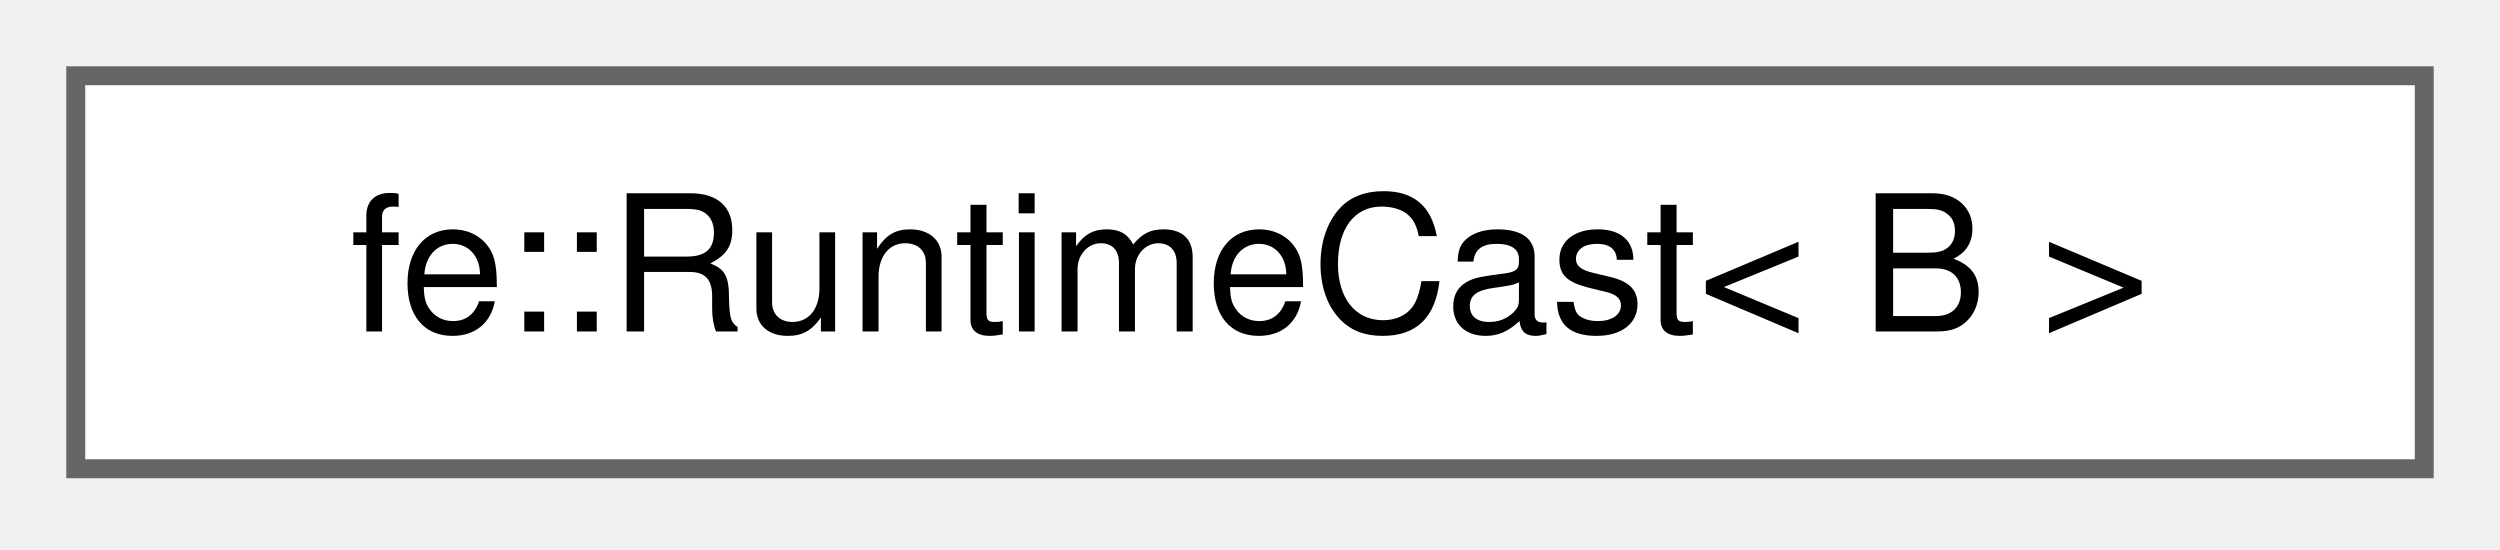
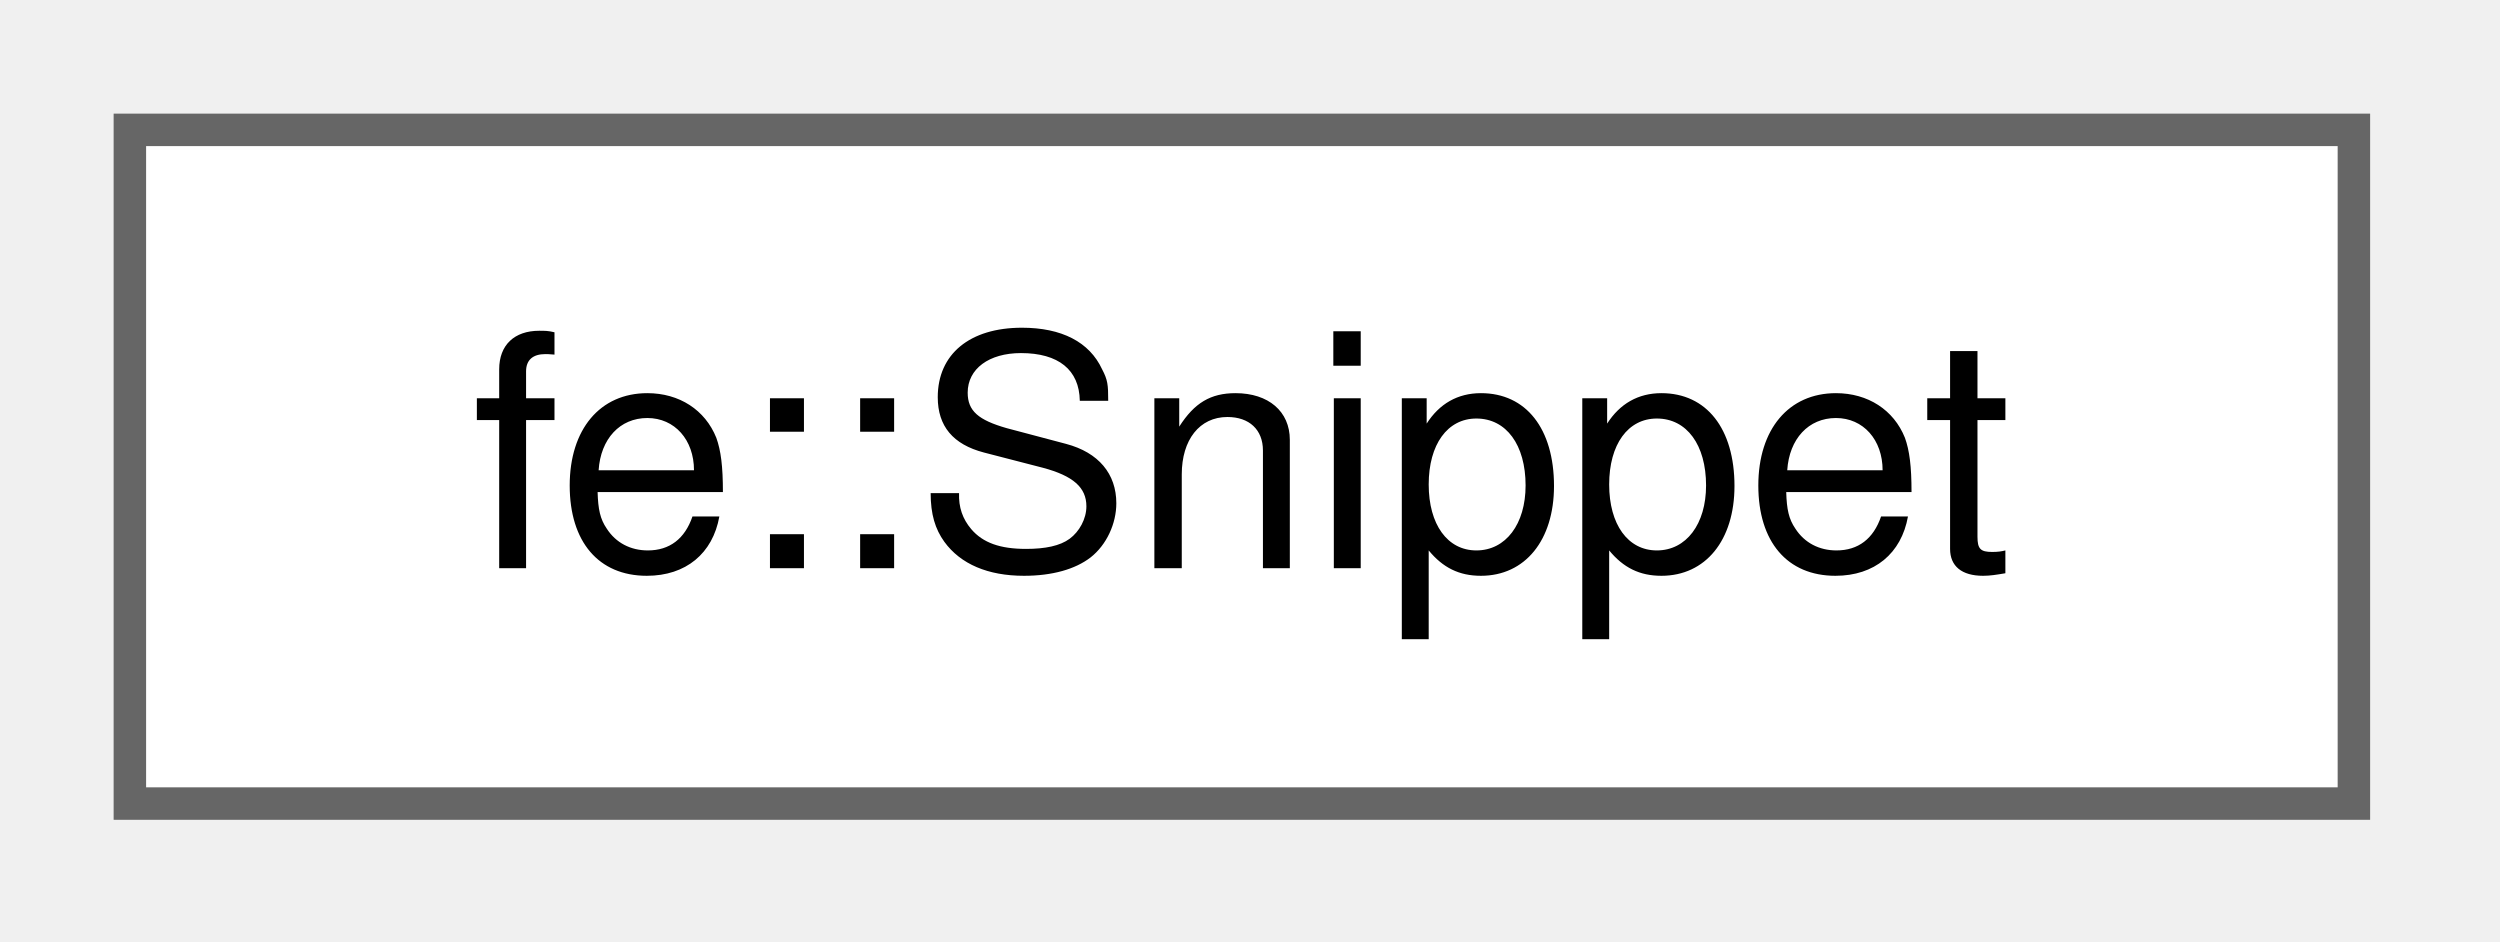
- <svg xmlns="http://www.w3.org/2000/svg" xmlns:xlink="http://www.w3.org/1999/xlink" width="132pt" height="29pt" viewBox="0.00 0.00 132.00 29.00">
+ <svg xmlns="http://www.w3.org/2000/svg" xmlns:xlink="http://www.w3.org/1999/xlink" width="77pt" height="29pt" viewBox="0.00 0.00 77.00 29.00">
  <g id="graph0" class="graph" transform="scale(1 1) rotate(0) translate(4 24.75)">
    <g id="Node000000" class="node">
      <g id="a_Node000000">
-         <a xlink:href="classfe_1_1RuntimeCast.html" target="_top" xlink:title="Inherit from this class using CRTP, for some nice dynamic_cast-style wrappers.">
-           <polygon fill="white" stroke="#666666" points="124,-20.75 0,-20.75 0,0 124,0 124,-20.75" />
-           <text xml:space="preserve" text-anchor="middle" x="62" y="-7.25" font-family="Helvetica,sans-Serif" font-size="10.00">fe::RuntimeCast&lt; B &gt;</text>
+         <a xlink:href="structfe_1_1Snippet.html" target="_top" xlink:title="The underlined source excerpt that goes below a diagnostic.">
+           <polygon fill="white" stroke="#666666" points="68.5,-20.75 0,-20.75 0,0 68.5,0 68.5,-20.75" />
+           <text xml:space="preserve" text-anchor="middle" x="34.25" y="-7.25" font-family="Helvetica,sans-Serif" font-size="10.00">fe::Snippet</text>
        </a>
      </g>
    </g>
  </g>
</svg>
